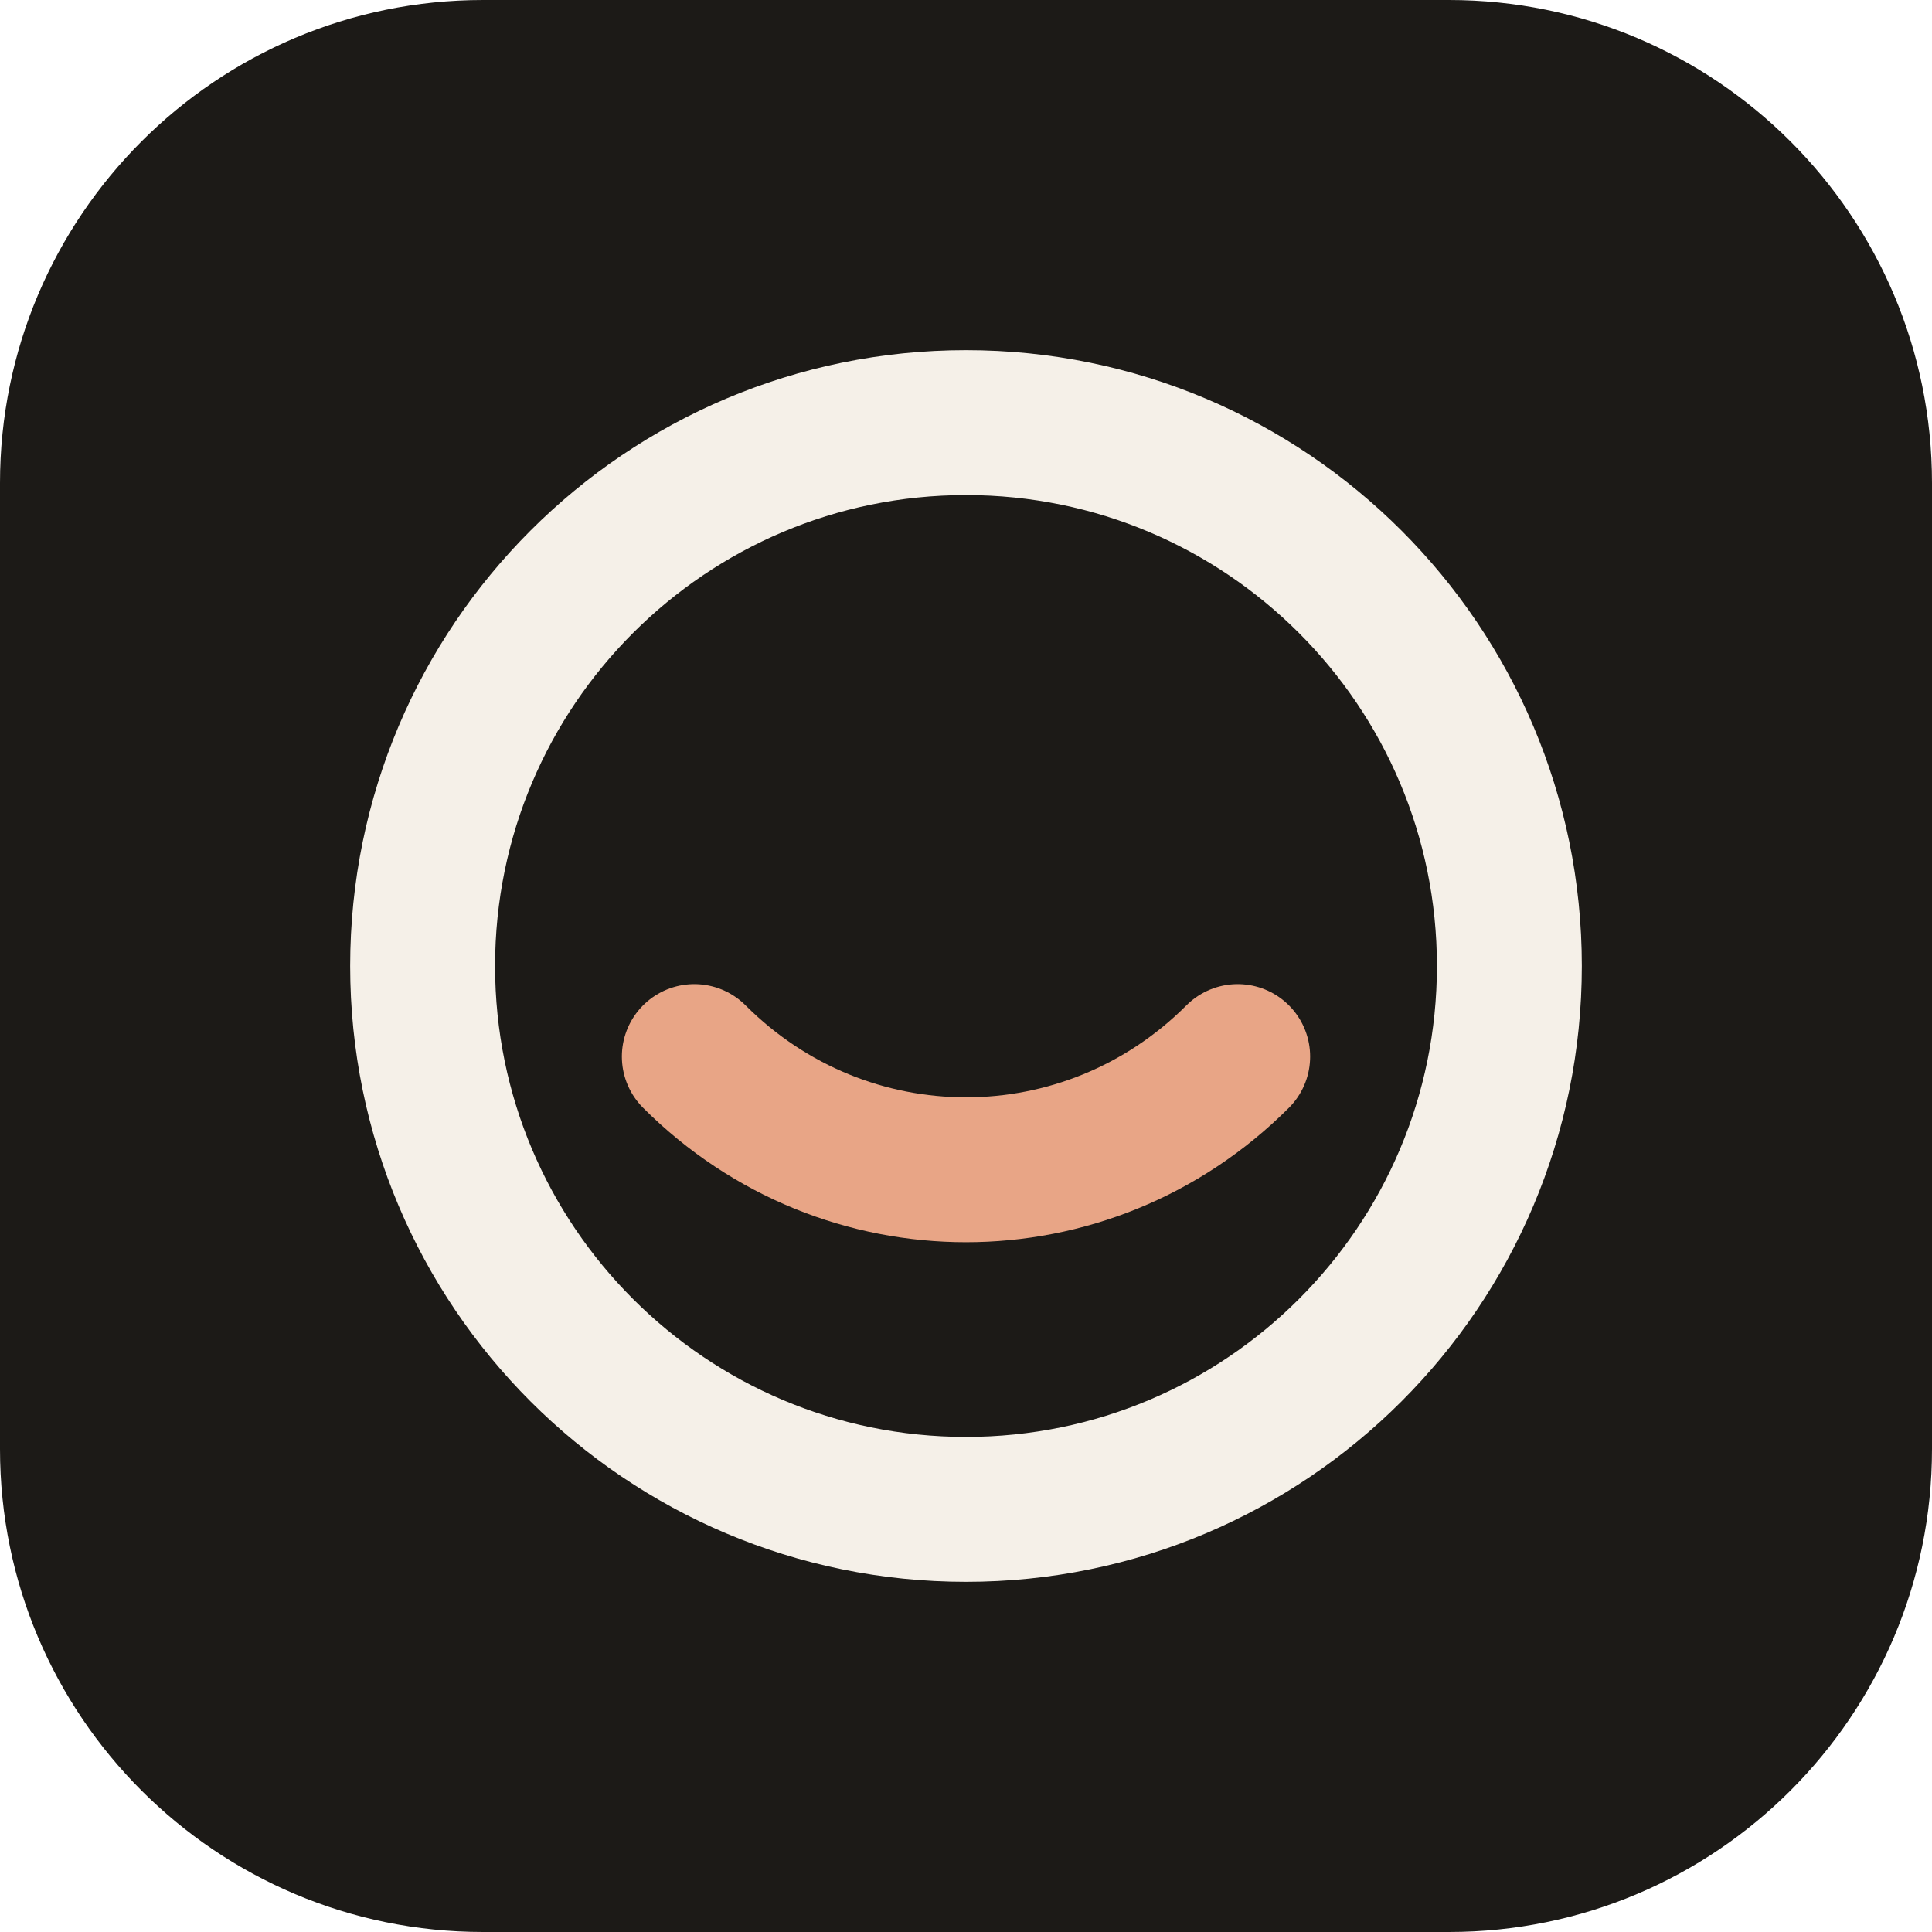
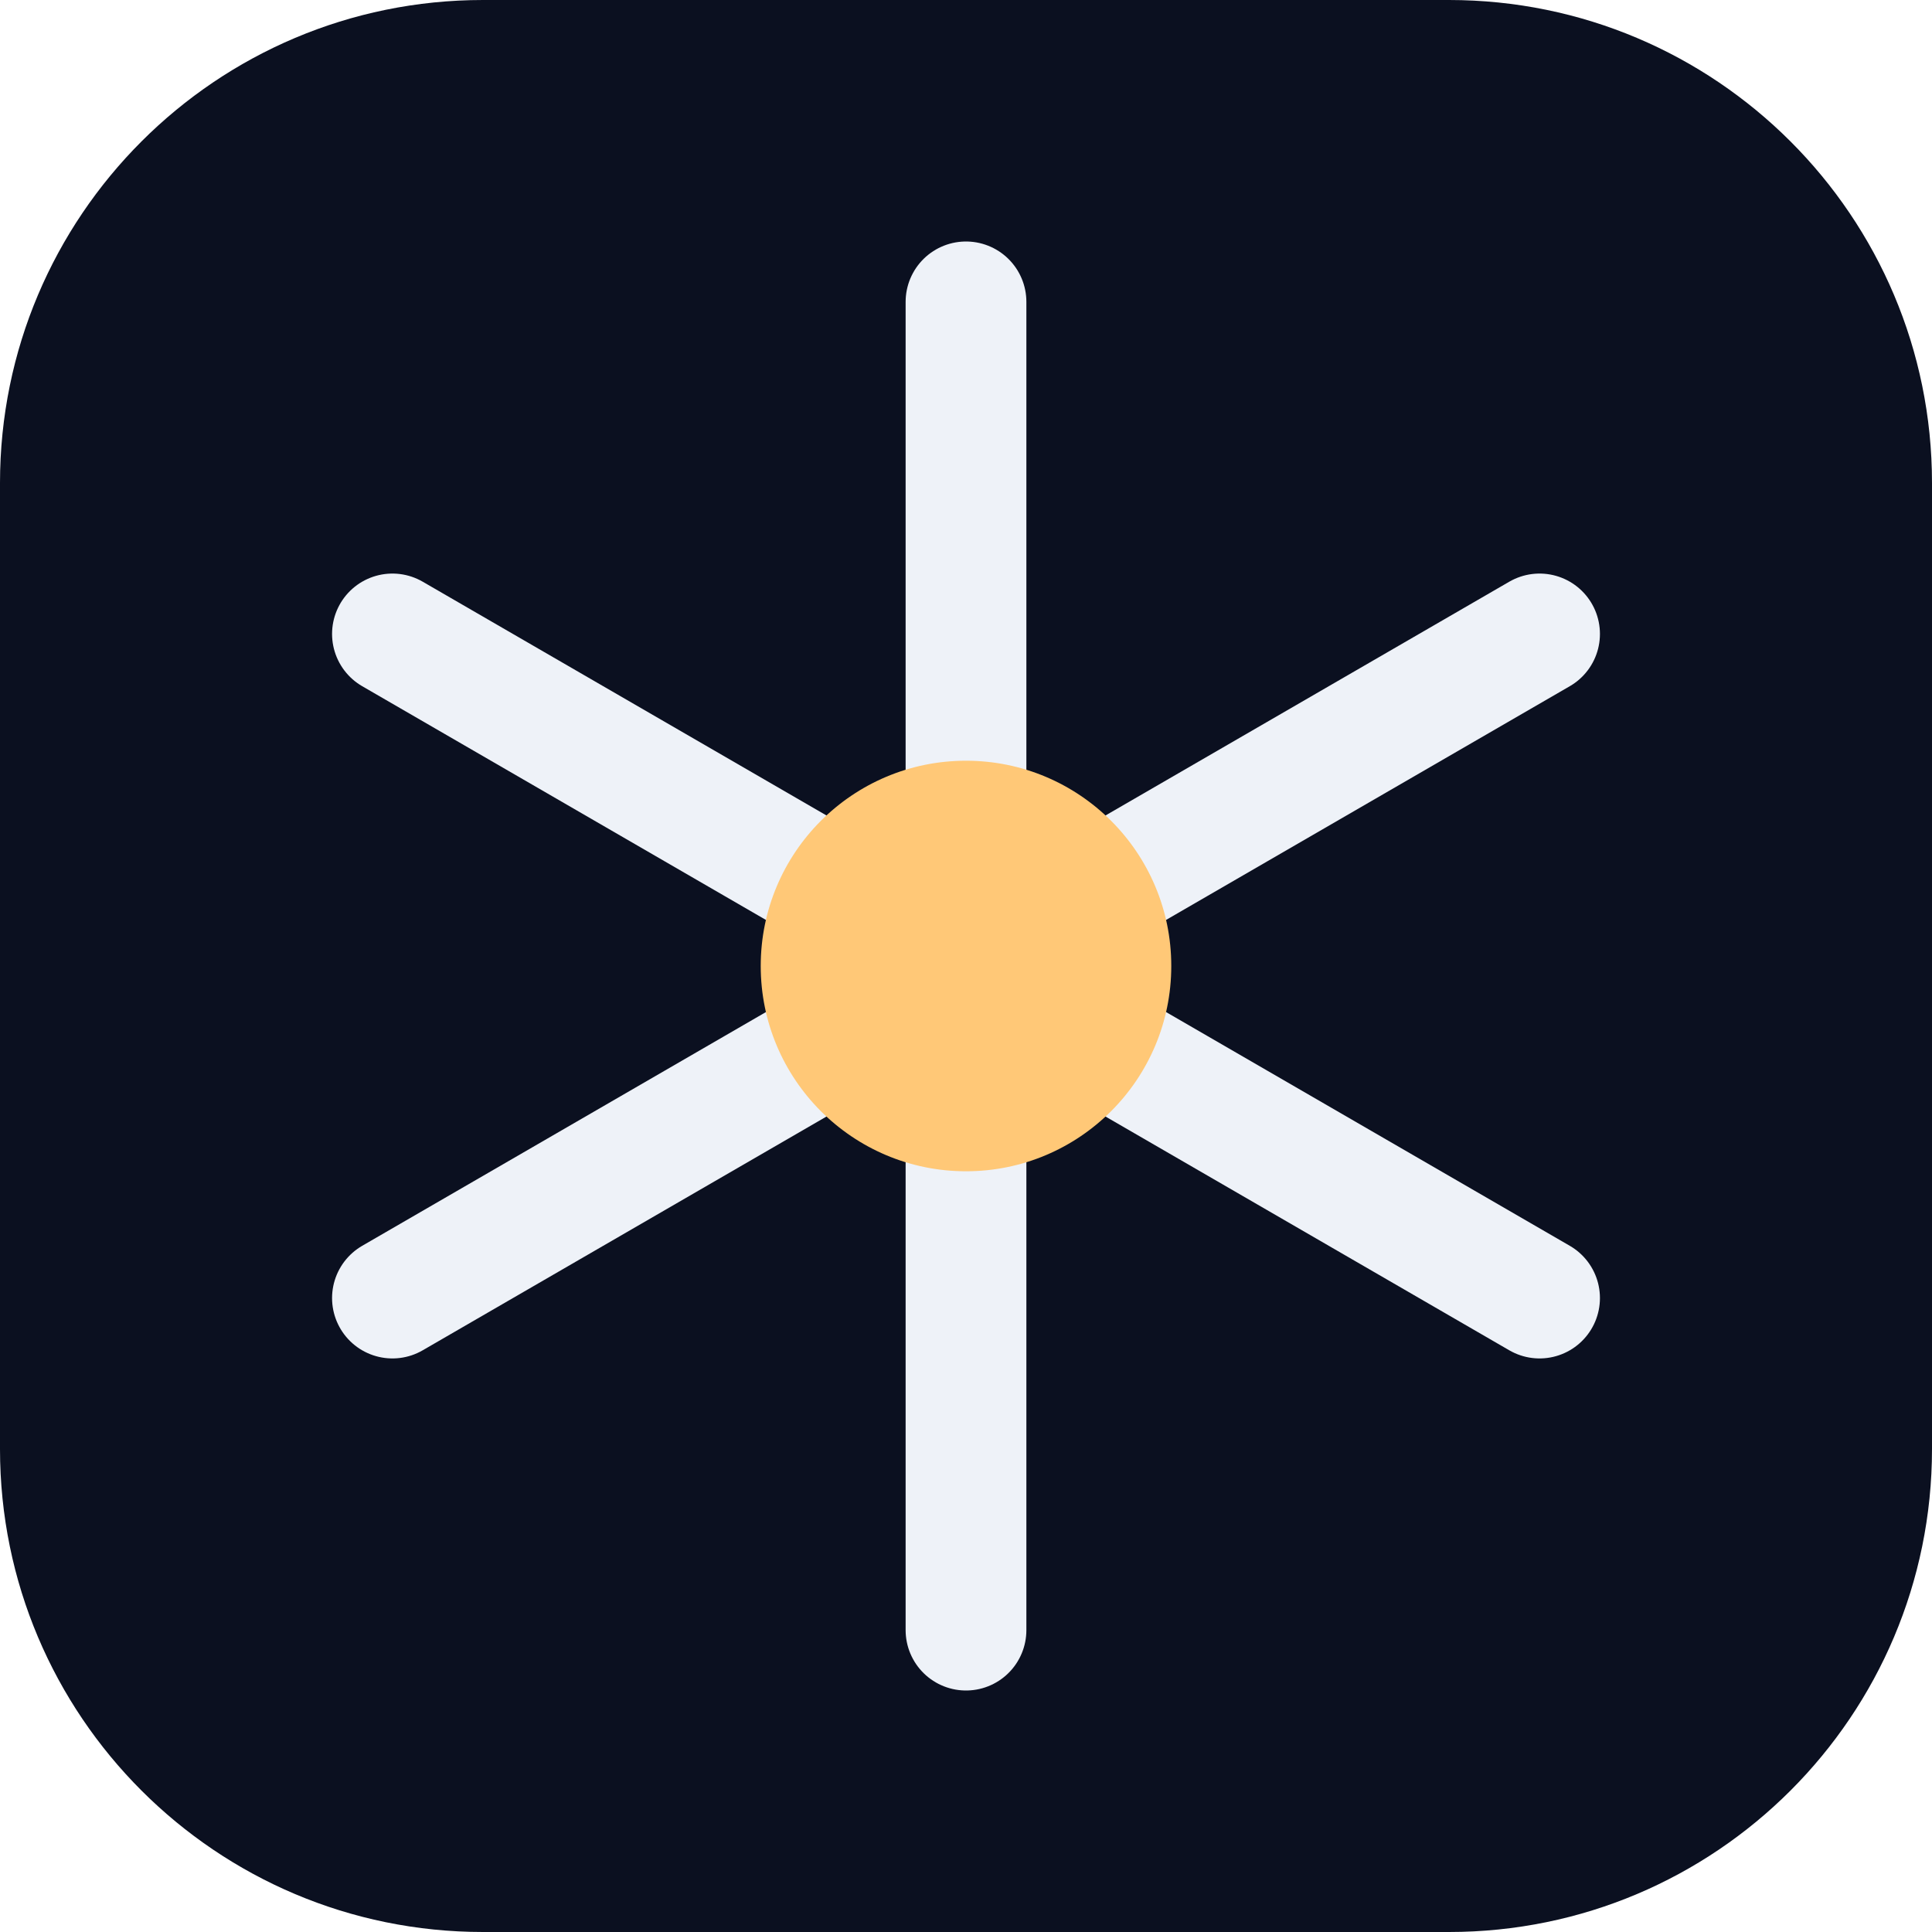
<svg xmlns="http://www.w3.org/2000/svg" viewBox="0 0 32 32">
-   <rect width="32" height="32" rx="8" fill="#1C1A17" />
-   <circle cx="16" cy="16" r="9" fill="none" stroke="#F5F0E8" stroke-width="2.4" />
-   <path d="M11.5 17.5c2.5 2.5 6.5 2.5 9 0" fill="none" stroke="#E8A586" stroke-width="2.4" stroke-linecap="round" />
+   <rect width="32" height="32" rx="8" fill="#0B1020" />
+   <path d="M16 5v22M6.5 10.5l19 11M6.5 21.5l19-11" stroke="#EEF2F8" stroke-width="2" stroke-linecap="round" />
+   <circle cx="16" cy="16" r="3.4" fill="#FFC877" />
</svg>
